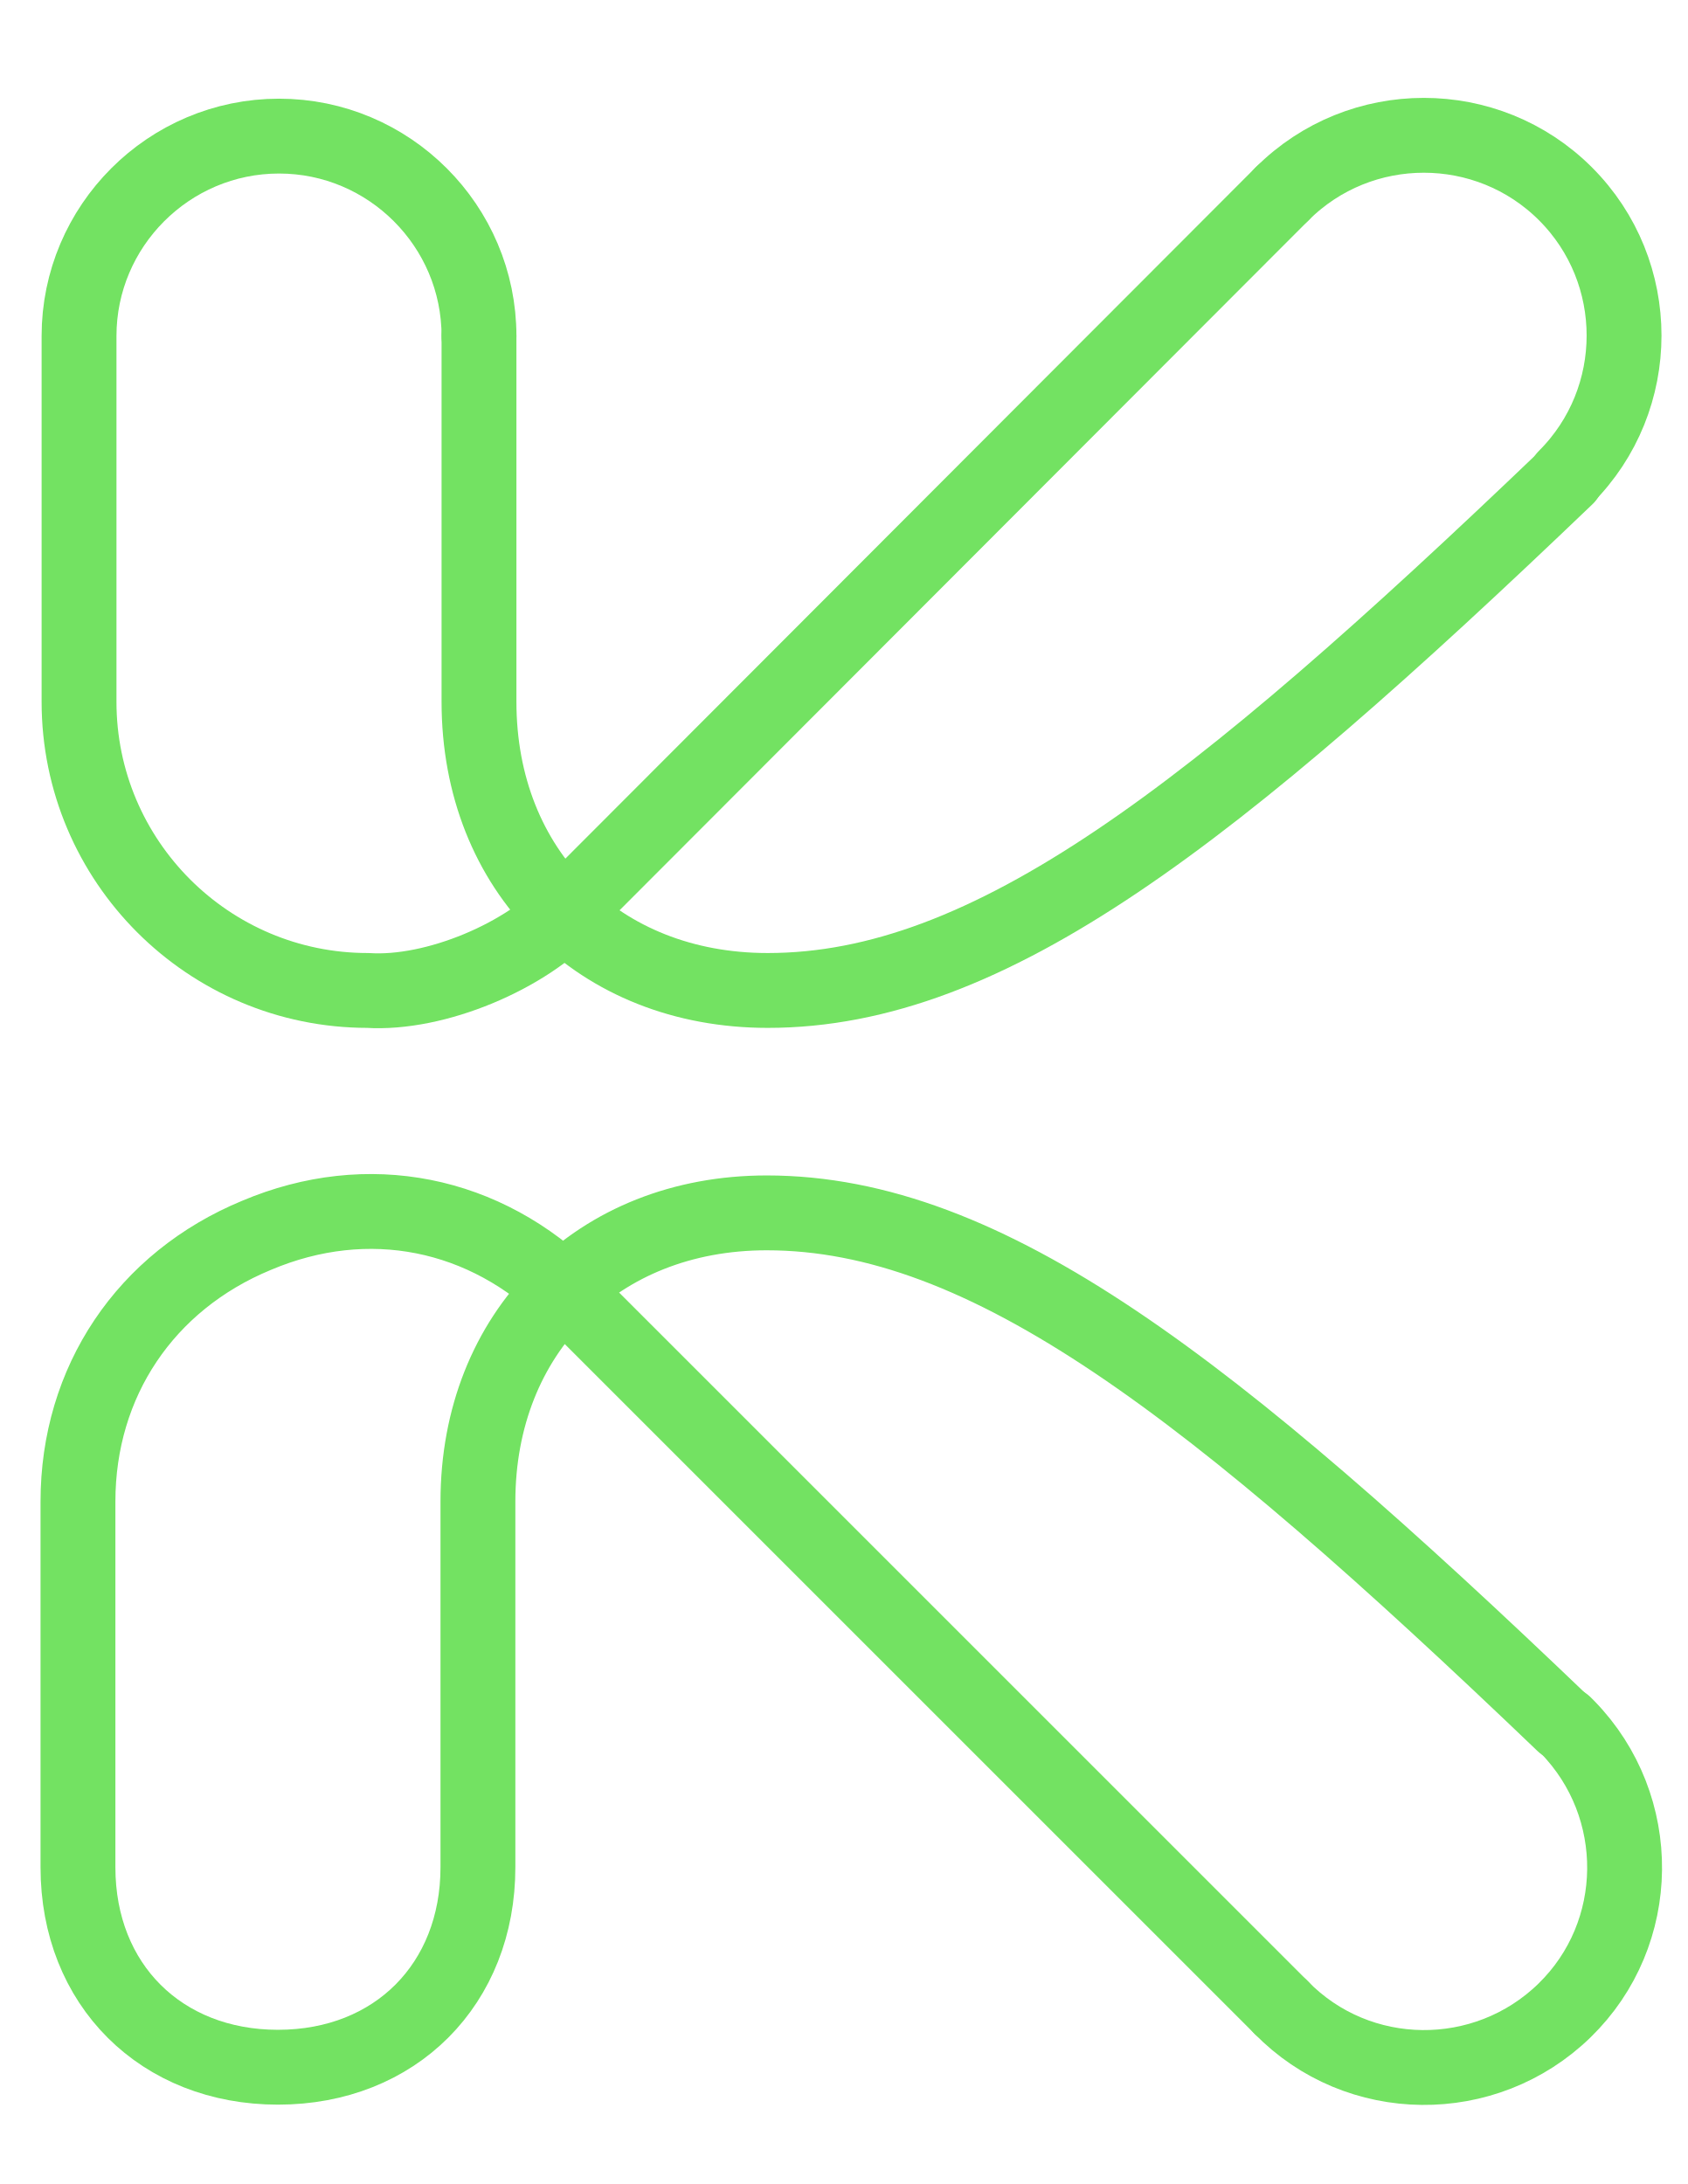
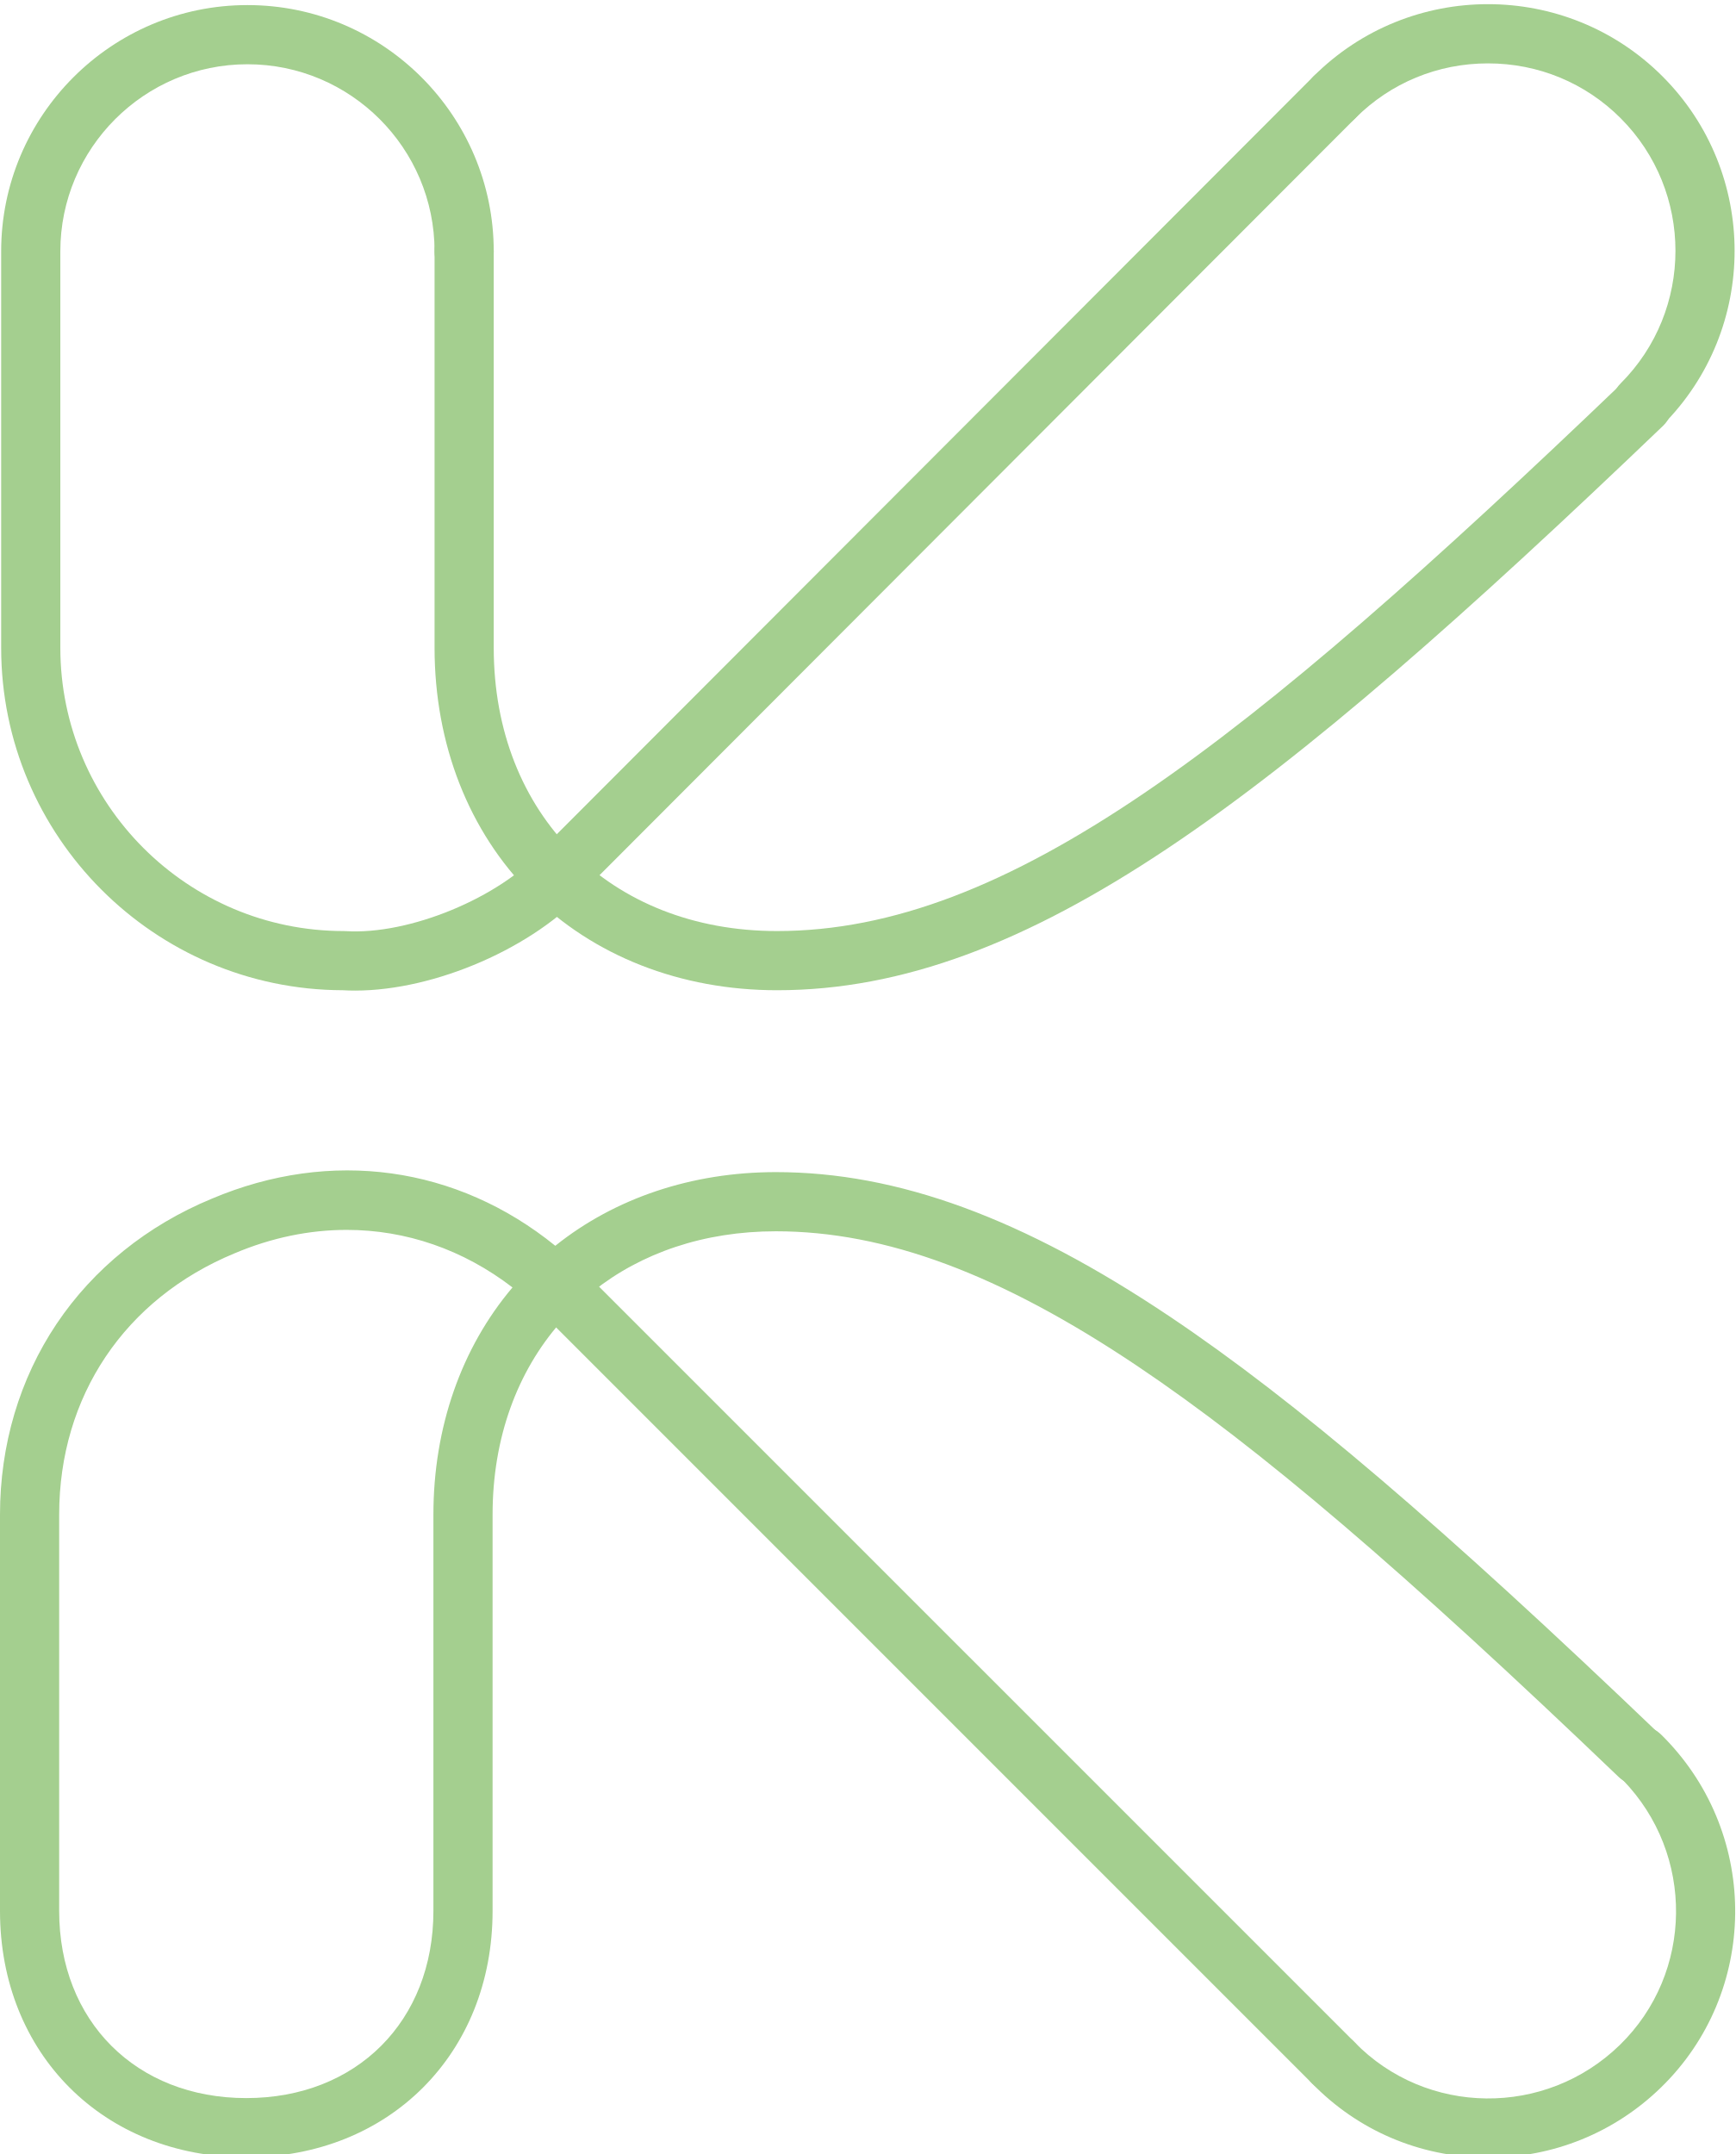
- <svg xmlns="http://www.w3.org/2000/svg" version="1.1" id="_x30_" x="0px" y="0px" viewBox="0 0 612 792" style="enable-background:new 0 0 612 792;" xml:space="preserve">
-   <defs id="defs30" />
-   <style type="text/css" id="style3">
- 	.st0{fill:none;stroke:#73E262;stroke-width:7;stroke-linecap:round;stroke-linejoin:round;stroke-miterlimit:10;}
- 	.st1{fill:#829080;}
- 	.st2{font-family:'BandaRegular';}
- 	.st3{font-size:50px;}
- </style>
-   <g id="LINE" transform="matrix(3.8776,0,0,3.8776,-868.6189,-1052.269)">
-     <line class="st0" x1="343.9" y1="289.5" x2="277.4" y2="356.1" id="line6" style="fill:none;stroke:#73e262;stroke-width:7;stroke-linecap:round;stroke-linejoin:round;stroke-miterlimit:10" />
+ <svg xmlns="http://www.w3.org/2000/svg" version="1.1" id="_x30_" x="0px" y="0px" width="483.375px" height="600px" viewBox="0 0 483.375 600" enable-background="new 0 0 483.375 600" xml:space="preserve">
+   <g id="line6">
+     <path fill="#A4CF8F" d="M157.061,250.329c-2.107,0-4.214-0.803-5.823-2.41c-3.222-3.217-3.225-8.435-0.009-11.656L365.903,21.265   c3.217-3.221,8.437-3.224,11.656-0.008c3.221,3.216,3.227,8.434,0.009,11.655L162.894,247.91   C161.284,249.522,159.173,250.329,157.061,250.329z" />
  </g>
-   <g id="SPLINE_6_" transform="matrix(3.8776,0,0,3.8776,-868.6189,-1052.269)">
-     <path class="st0" d="m 268.8,302.8 c 0,11.4 0,22.8 0,34.2 0,15.8 11.2,27 27,27 20.7,0 41.5,-16.2 74.7,-48" id="path9" style="fill:none;stroke:#73e262;stroke-width:7;stroke-linecap:round;stroke-linejoin:round;stroke-miterlimit:10" />
+   <g id="path9">
+     <path fill="#A4CF8F" d="M216.46,275.831c-26.87,0-51.21-9.541-68.536-26.867c-17.326-17.325-26.867-41.666-26.867-68.536V70.024   c0-4.552,3.69-8.242,8.242-8.242c4.552,0,8.242,3.69,8.242,8.242v110.404c0,46.466,32.453,78.918,78.919,78.918   c64.297,0,129.736-51.41,235.445-152.663c3.287-3.146,8.506-3.036,11.653,0.251c3.148,3.287,3.036,8.505-0.251,11.654   C354.427,222.877,286.354,275.831,216.46,275.831z" />
  </g>
-   <g id="LINE_1_" transform="matrix(3.8776,0,0,3.8776,-868.6189,-1052.269)">
-     <line class="st0" x1="343.8" y1="459.1" x2="277.4" y2="392.7" id="line12" style="fill:none;stroke:#73e262;stroke-width:7;stroke-linecap:round;stroke-linejoin:round;stroke-miterlimit:10" />
+   <g id="line12">
+     <path fill="#A4CF8F" d="M371.415,582.831c-2.11,0-4.22-0.805-5.829-2.413L151.233,366.066c-3.219-3.22-3.219-8.438,0-11.656   c3.219-3.218,8.438-3.218,11.656,0l214.353,214.352c3.219,3.218,3.219,8.437,0,11.656   C375.633,582.026,373.523,582.831,371.415,582.831z" />
  </g>
-   <g id="SPLINE_7_" transform="matrix(3.8776,0,0,3.8776,-868.6189,-1052.269)">
-     <path class="st0" d="m 277.4,392.7 c -8,-8 -19,-10.2 -29.4,-5.8 -10.4,4.3 -16.7,13.7 -16.7,24.9 0,11.4 0,22.8 0,34.2 0,11 7.8,18.7 18.7,18.7 11,0 18.7,-7.8 18.7,-18.7 0,-11.4 0,-22.8 0,-34.2 0,-15.8 11.2,-27 27,-27 20.6,0 41.5,16.2 74.5,47.8" id="path15" style="fill:none;stroke:#73e262;stroke-width:7;stroke-linecap:round;stroke-linejoin:round;stroke-miterlimit:10" />
+   <g id="path15">
+     <path fill="#A4CF8F" d="M68.609,600.911C28.854,600.911,0,572.057,0,532.302V421.896c0-19.382,5.451-37.756,15.762-53.133   c10.31-15.375,25.263-27.432,43.242-34.864c33.241-14.064,68.291-9.081,95.685,13.117c16.597-13.296,38.064-20.522,61.449-20.522   c33.95,0,68.85,12.806,109.832,40.298C360.891,390.219,401.674,425,462.339,483.09c3.286,3.149,3.4,8.366,0.252,11.654   c-3.148,3.286-8.364,3.399-11.653,0.252c-59.941-57.398-100.062-91.646-134.151-114.517   c-38.141-25.586-70.122-37.502-100.648-37.502c-20.057,0-37.505,6.048-50.856,16.657c0.169,2.305-0.628,4.668-2.392,6.432   c-1.863,1.863-4.396,2.646-6.827,2.353c-11.963,13.654-18.844,32.079-18.844,53.477v110.406   C137.219,572.057,108.364,600.911,68.609,600.911z M96.577,342.588c-10.337,0-20.878,2.145-31.213,6.519   c-30.631,12.664-48.88,39.864-48.88,72.789v110.406c0,30.69,21.435,52.124,52.125,52.124c30.691,0,52.126-21.434,52.126-52.124   V421.896c0-24.253,7.772-46.444,22.029-63.277C129.01,348.043,113.053,342.588,96.577,342.588z" />
  </g>
-   <g id="ARC" transform="matrix(3.8776,0,0,3.8776,-868.6189,-1052.269)">
-     <path class="st0" d="m 343.8,459.1 c 7.2,7.4 19.1,7.5 26.5,0.3 7.4,-7.2 7.5,-19.1 0.3,-26.5 -0.1,-0.1 -0.2,-0.2 -0.3,-0.3" id="path18" style="fill:none;stroke:#73e262;stroke-width:7;stroke-linecap:round;stroke-linejoin:round;stroke-miterlimit:10" />
+   <g id="path18">
+     <path fill="#A4CF8F" d="M414.6,600.994c-0.246,0-0.492-0.001-0.74-0.004c-18.41-0.19-35.581-7.526-48.353-20.652   c-3.174-3.263-3.104-8.482,0.159-11.656c3.264-3.172,8.482-3.101,11.654,0.161c20.039,20.594,53.187,20.955,73.894,0.809   c20.58-20.024,20.955-53.146,0.844-73.854l-0.935-0.937c-3.214-3.226-3.204-8.443,0.021-11.656   c3.225-3.212,8.441-3.205,11.656,0.019l0.958,0.96c0.026,0.026,0.053,0.053,0.077,0.081c26.487,27.221,25.981,70.826-1.125,97.201   C449.75,594.075,432.688,600.994,414.6,600.994z" />
  </g>
-   <g id="ARC_1_" transform="matrix(3.8776,0,0,3.8776,-868.6189,-1052.269)">
-     <path class="st0" d="m 370.4,316 c 7.3,-7.3 7.3,-19.2 0,-26.5 -7.3,-7.3 -19.2,-7.3 -26.5,0" id="path21" style="fill:none;stroke:#73e262;stroke-width:7;stroke-linecap:round;stroke-linejoin:round;stroke-miterlimit:10" />
+   <g id="path21">
+     <path fill="#A4CF8F" d="M457.283,120.877c-2.108,0-4.219-0.805-5.828-2.414c-3.22-3.219-3.22-8.438,0-11.656   c20.372-20.372,20.372-53.519,0-73.891c-9.841-9.841-22.962-15.261-36.946-15.261c-13.982,0-27.104,5.42-36.944,15.261   c-3.22,3.218-8.438,3.218-11.657,0c-3.218-3.218-3.218-8.438,0-11.656c26.801-26.799,70.405-26.799,97.205,0   c26.798,26.799,26.798,70.404,0,97.203C461.503,120.073,459.392,120.877,457.283,120.877z" />
  </g>
-   <g id="LWPOLYLINE_4_" transform="matrix(3.8776,0,0,3.8776,-868.6189,-1052.269)">
-     <path class="st0" d="m 268.8,302.8 c 0,-10.3 -8.4,-18.7 -18.7,-18.7 -10.3,0 -18.7,8.4 -18.7,18.7 l 0,34.2 c 0,14.9 12.1,27 27,27 6.3,0.4 14.9,-3.2 19.1,-7.9" id="path24" style="fill:none;stroke:#73e262;stroke-width:7;stroke-linecap:round;stroke-linejoin:round;stroke-miterlimit:10" />
+   <g id="path24">
+     <path fill="#A4CF8F" d="M98.92,275.929c-1.167,0-2.317-0.033-3.451-0.099c-52.487-0.14-95.146-42.884-95.146-95.402V70.024   c0-37.832,30.778-68.609,68.609-68.609c37.831,0,68.609,30.778,68.609,68.609c0,4.552-3.69,8.242-8.242,8.242   c-4.552,0-8.242-3.69-8.242-8.242c0-28.742-23.383-52.125-52.125-52.125S16.807,41.282,16.807,70.024v110.404   c0,43.516,35.403,78.918,78.919,78.918c0.175,0,0.348,0.006,0.522,0.017c17.773,1.126,42.954-9.298,54.991-22.77   c3.033-3.394,8.243-3.686,11.637-0.653c3.394,3.033,3.687,8.243,0.653,11.637C148.908,263.941,121.23,275.929,98.92,275.929z" />
  </g>
</svg>
